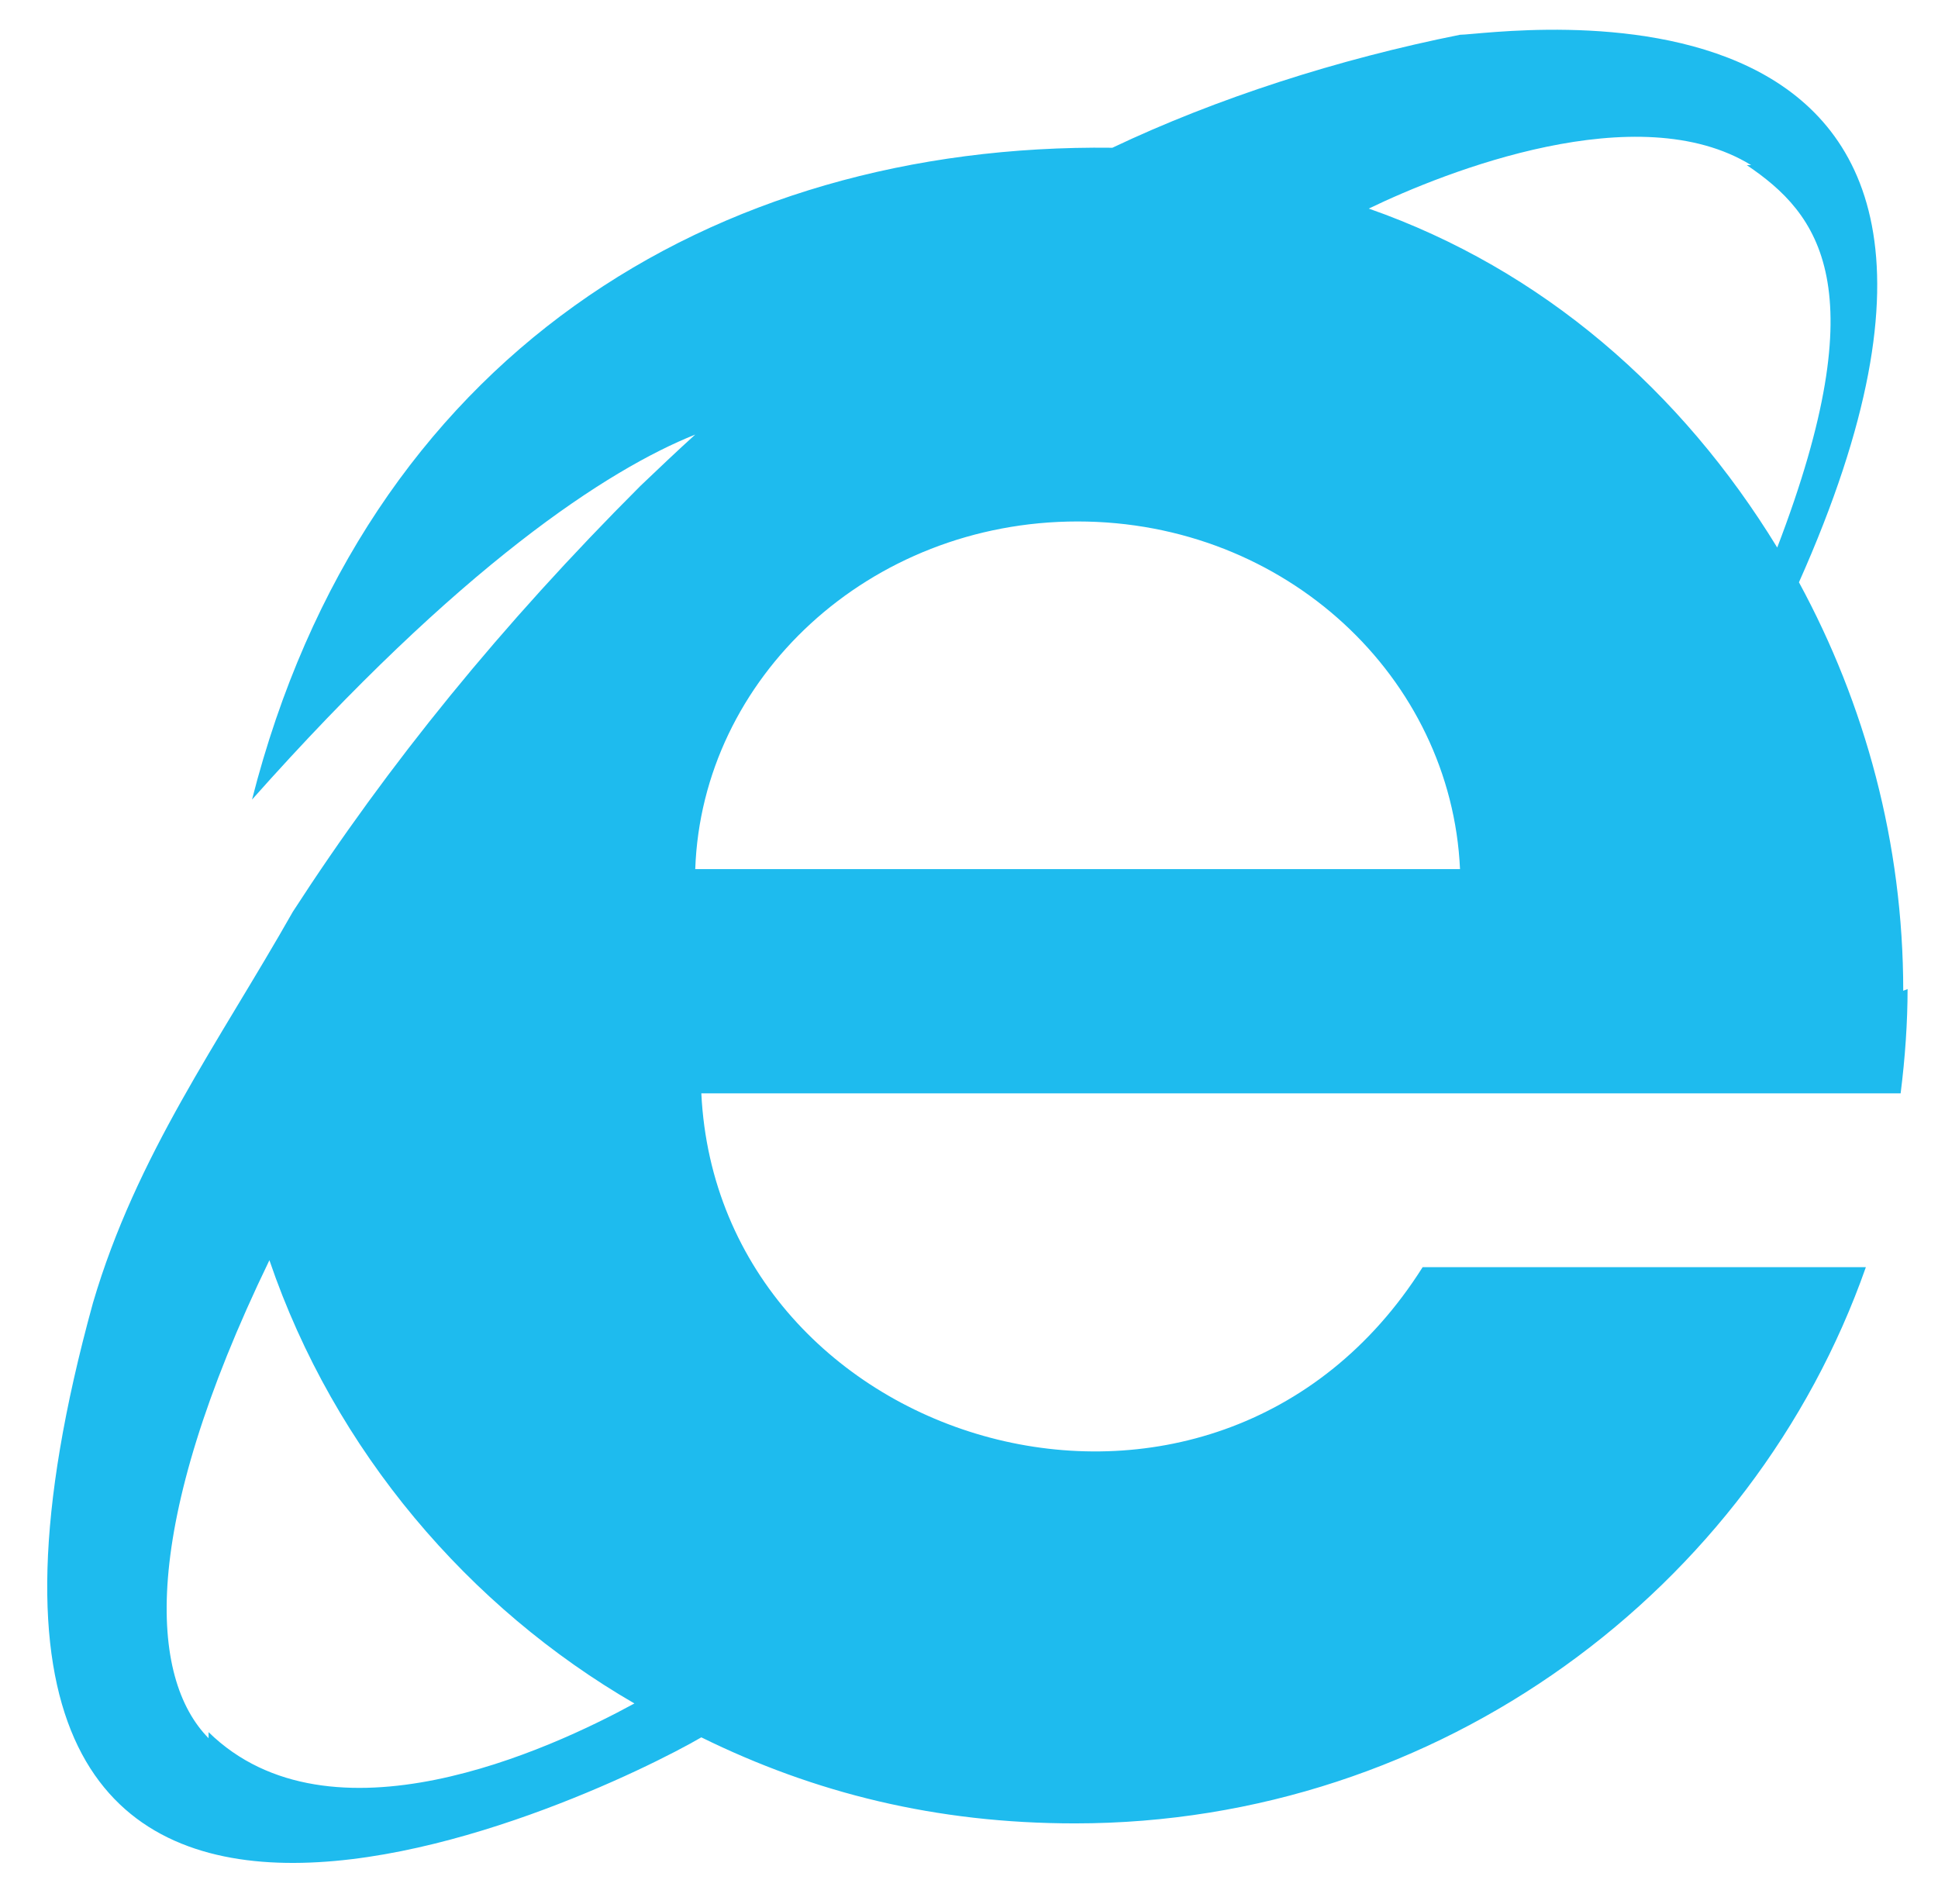
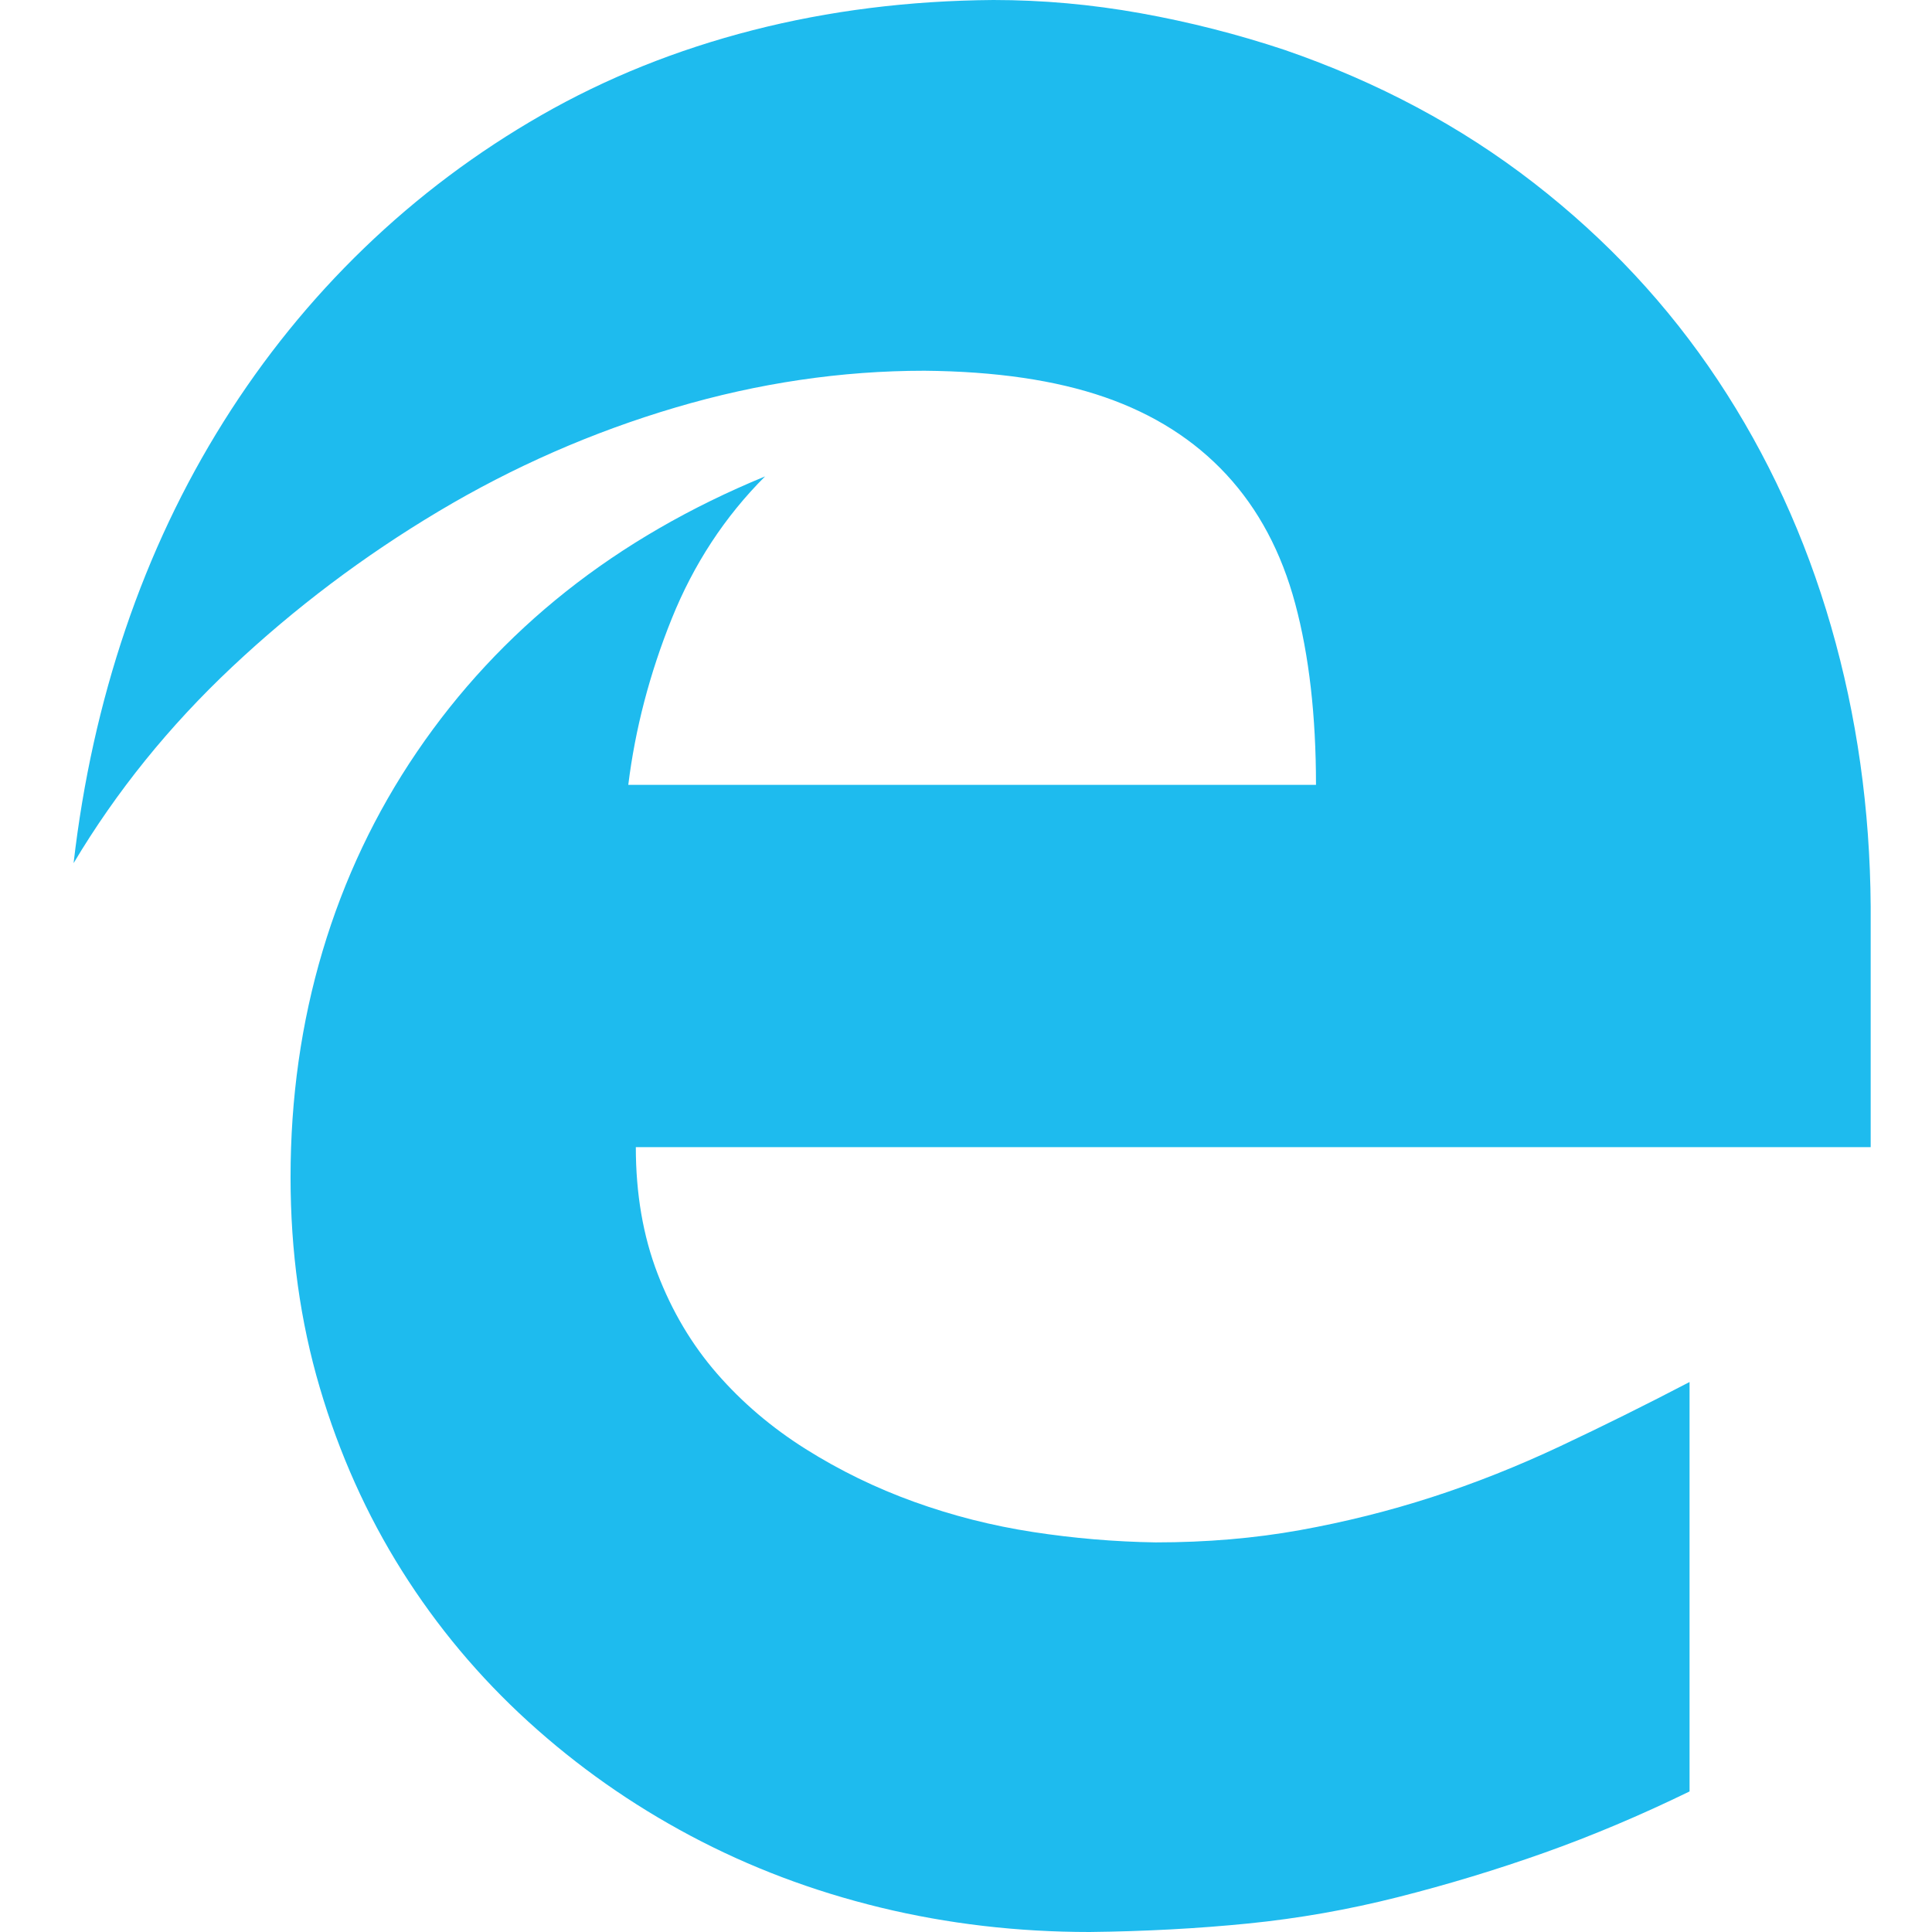
- <svg xmlns="http://www.w3.org/2000/svg" width="223" height="219">
-   <path d="M219 114c0-17-4.4-33-12-47 33-74-35-63-39-63-14 2.8-28 7.3-40 13-46-.55-86 24-99 75 24-27 41-38 51-42-2.1 1.9-4.2 3.9-6.3 5.9-16 16-29 32-40 49-8.5 15-18 28-23 45-27 98 58 57 70 50 13 6.4 27 9.9 43 9.9 42 0 78-27 91-64h-51c-24 38-81 21-83-20h138c.52-4.1.8-8.2.8-12zm-18-95c8.3 5.6 15 14 3.5 44-11-18-27-32-47-39 8.9-4.3 31-13 44-5zM24 200c-6.8-6.9-8-24 7-55 7.5 22 23 40 42 51-9.7 5.3-35 17-49 3.3zm56-100c.77-22 20-40 44-40s43 18 44 40H81z" fill="#1ebbee" />
+ <svg xmlns="http://www.w3.org/2000/svg" viewBox="0 0 2048 2048">
+   <path d="M1983 1216H674q0 74 23 134t63 106 94 80 115 56 126 32 130 11q81 0 153-13t140-35 136-54 137-68v434q-78 38-154 65t-155 47-159 28-168 9q-115 0-222-26t-201-76-172-121-134-160-87-194-31-223q0-126 34-240t100-211 158-170 211-122q-64 64-99 151t-46 176h729q0-110-22-192t-73-137-129-82-191-28q-132 0-264 39T465 542 246 707 78 915q15-130 55-248t104-220 149-184 188-141 224-90 255-32q78 0 156 14t153 39q148 51 264 141t195 209 120 261 42 297v255z" fill="#1ebbee" />
</svg>
